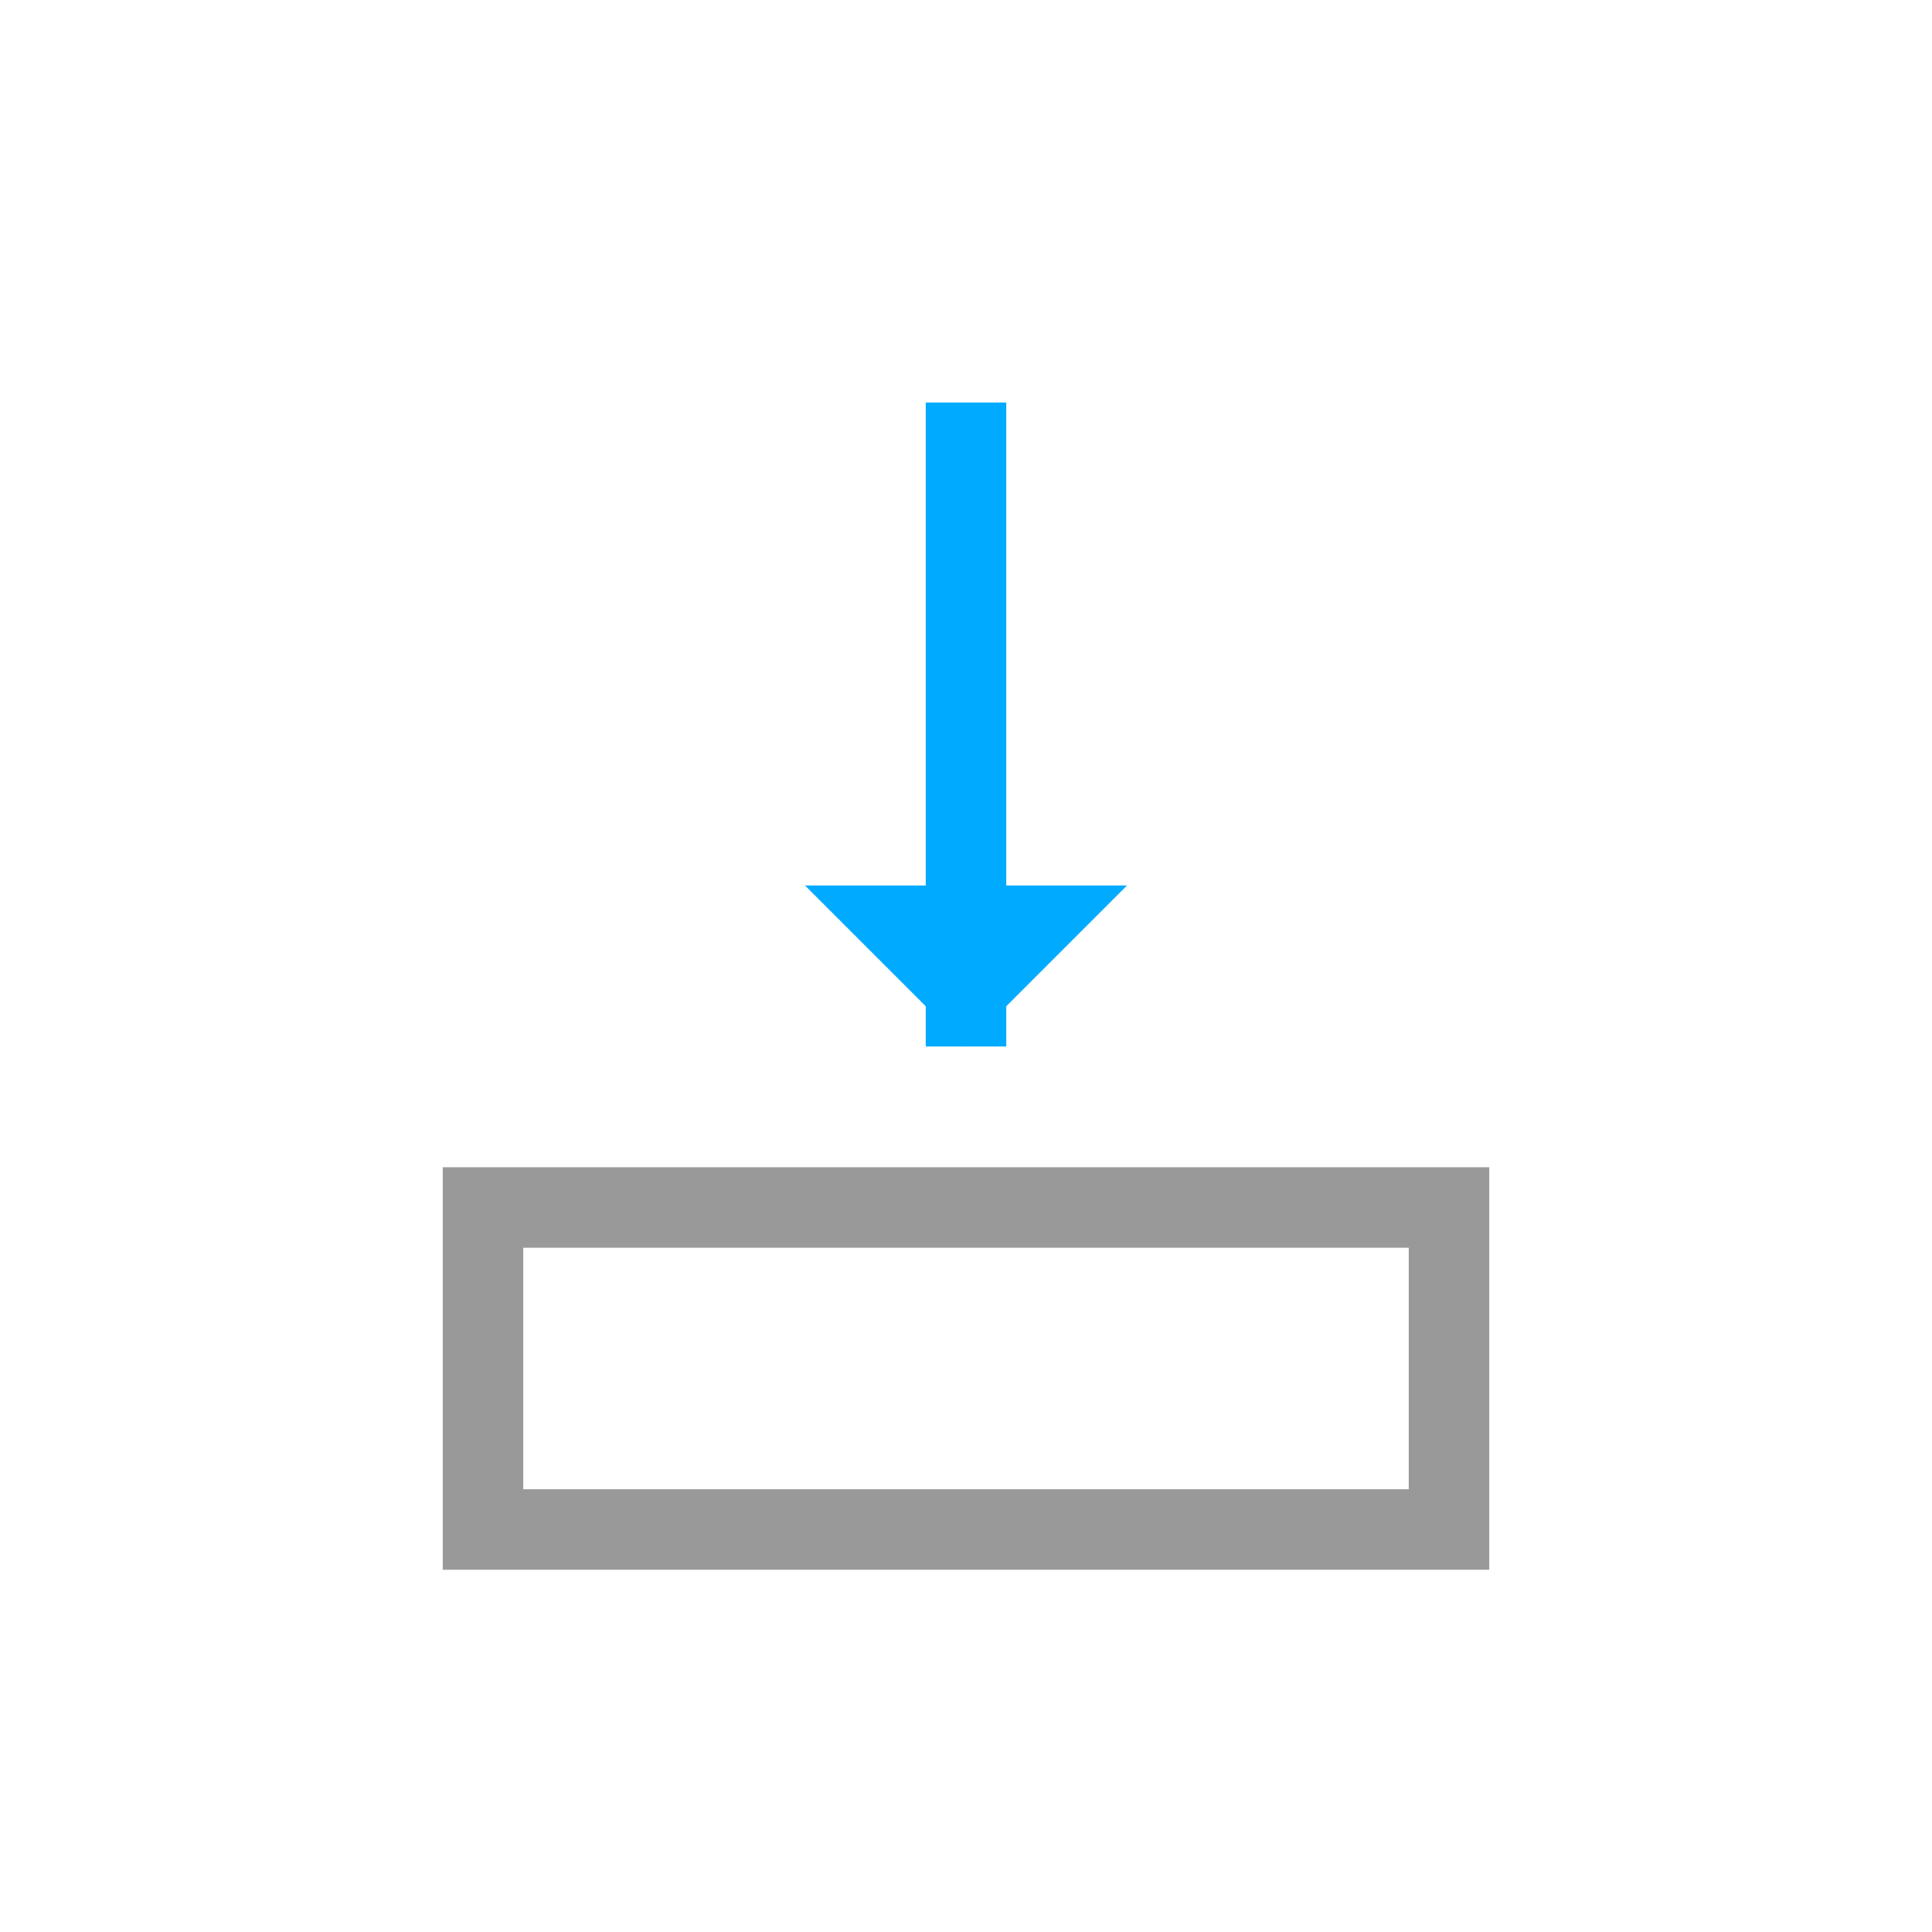
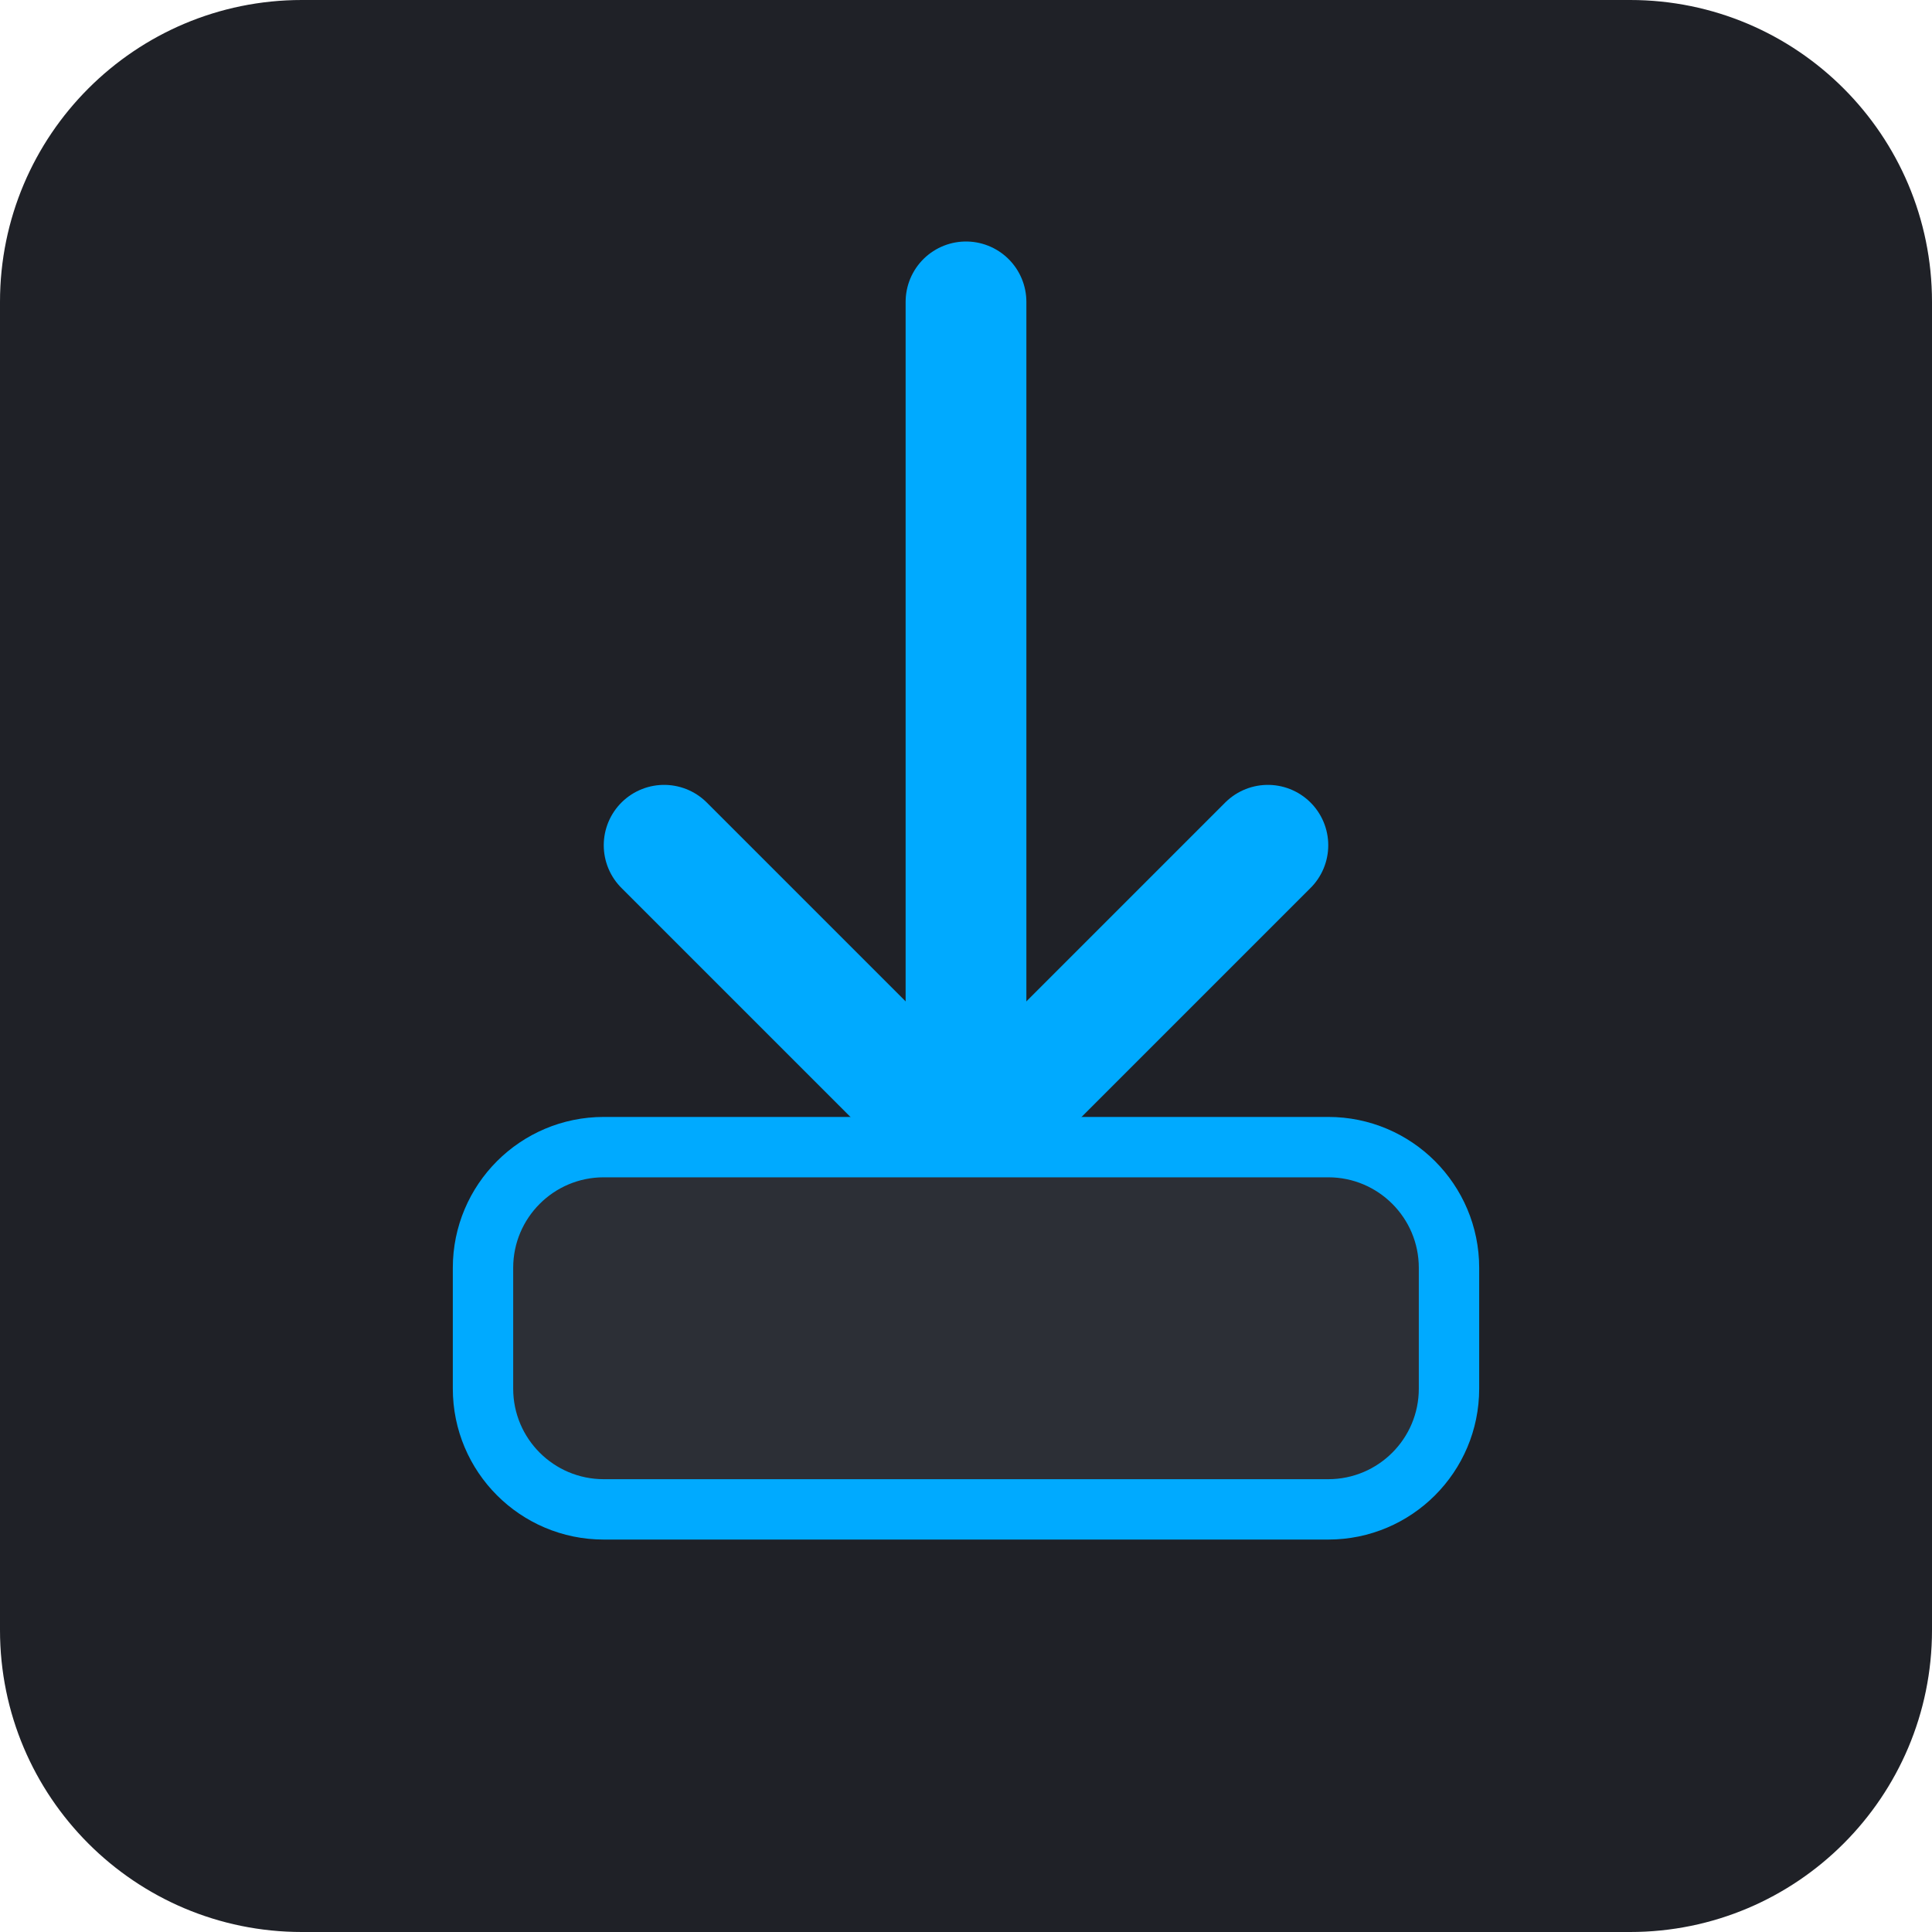
- <svg xmlns="http://www.w3.org/2000/svg" viewBox="0 0 48 48">
-   <rect x="12" y="30" width="24" height="8" fill="none" stroke="#999" stroke-width="2" />
-   <path d="M24 10v16" stroke="#00aaff" stroke-width="2" />
-   <polygon points="24,26 28,22 20,22" fill="#00aaff" />
+ <svg xmlns="http://www.w3.org/2000/svg" width="64" height="64" viewBox="0 0 64 64">
+   <rect width="64" height="64" rx="10" fill="#1f2127" />
+   <path d="M32 10 L32 36" stroke="#00aaff" stroke-width="4" stroke-linecap="round" />
+   <path d="M22 28 L32 38 L42 28" fill="none" stroke="#00aaff" stroke-width="4" stroke-linecap="round" stroke-linejoin="round" />
+   <rect x="16" y="38" width="32" height="12" rx="4" fill="#2c2f36" stroke="#00aaff" stroke-width="2" />
</svg>
